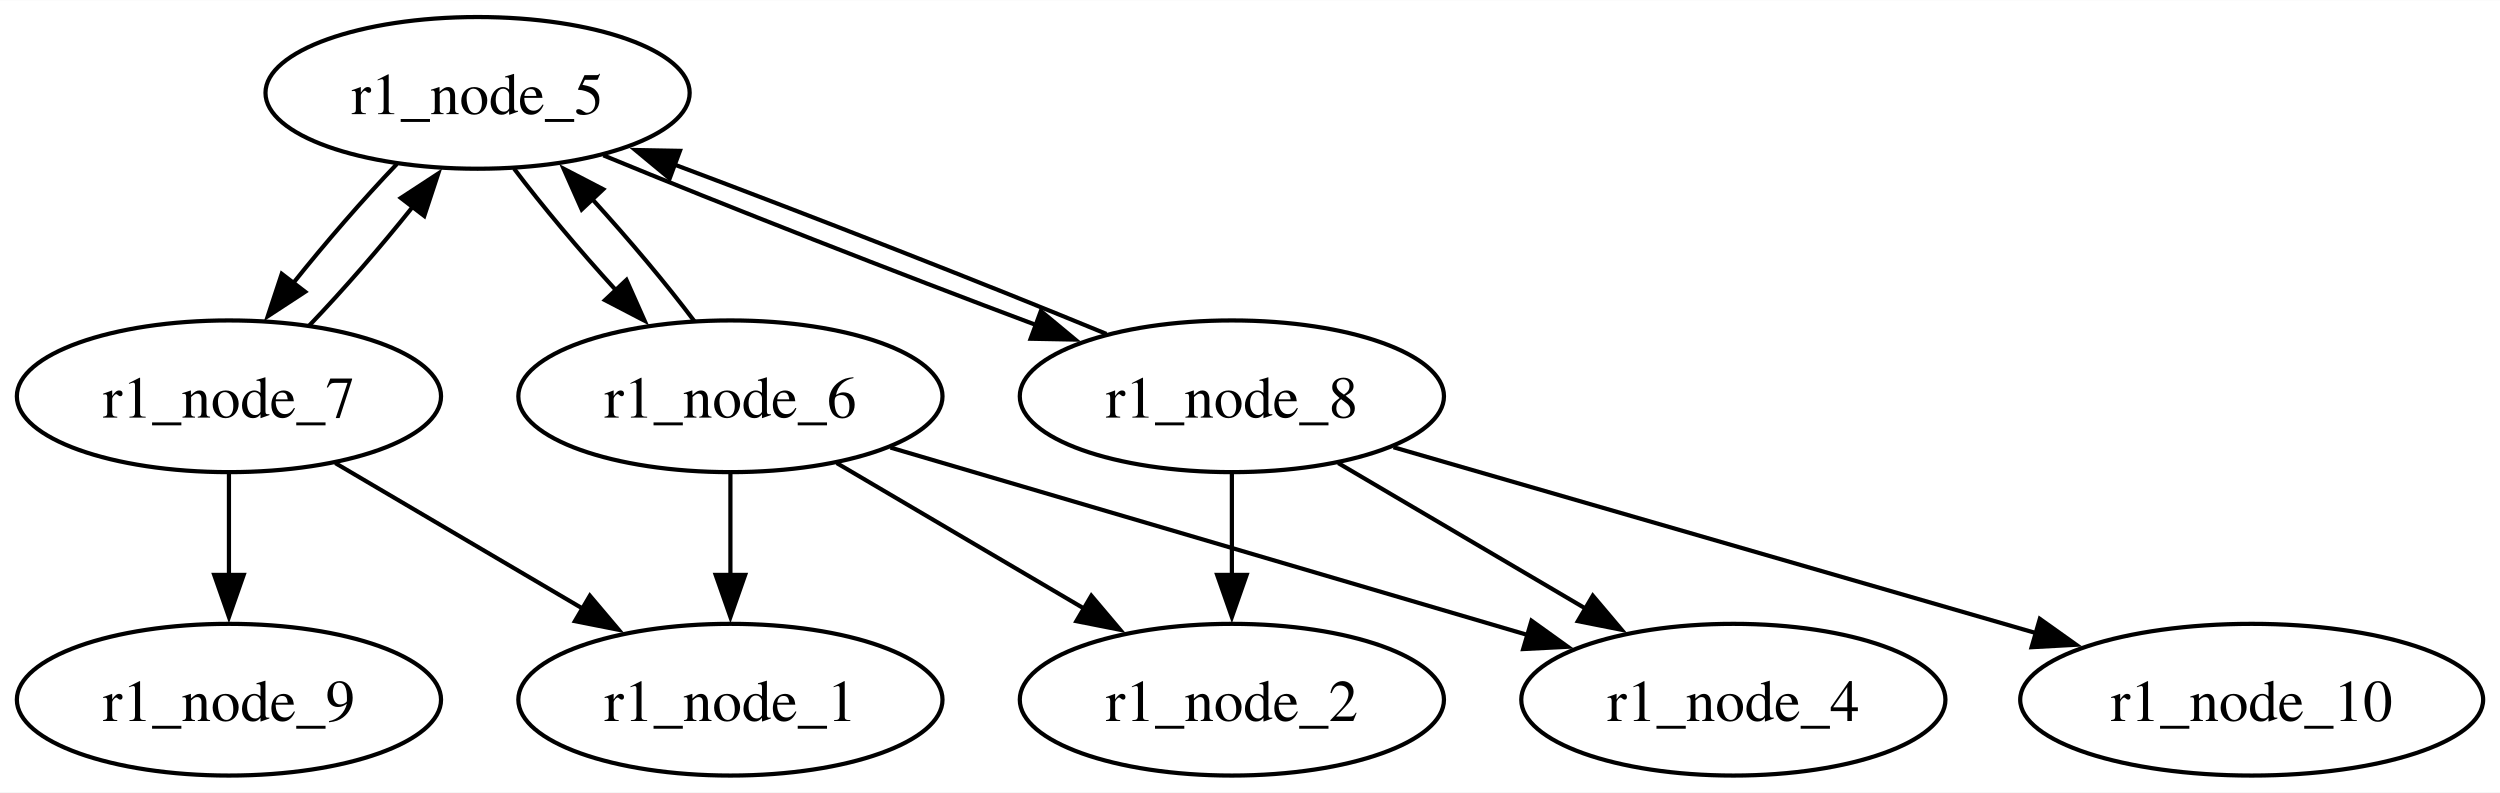
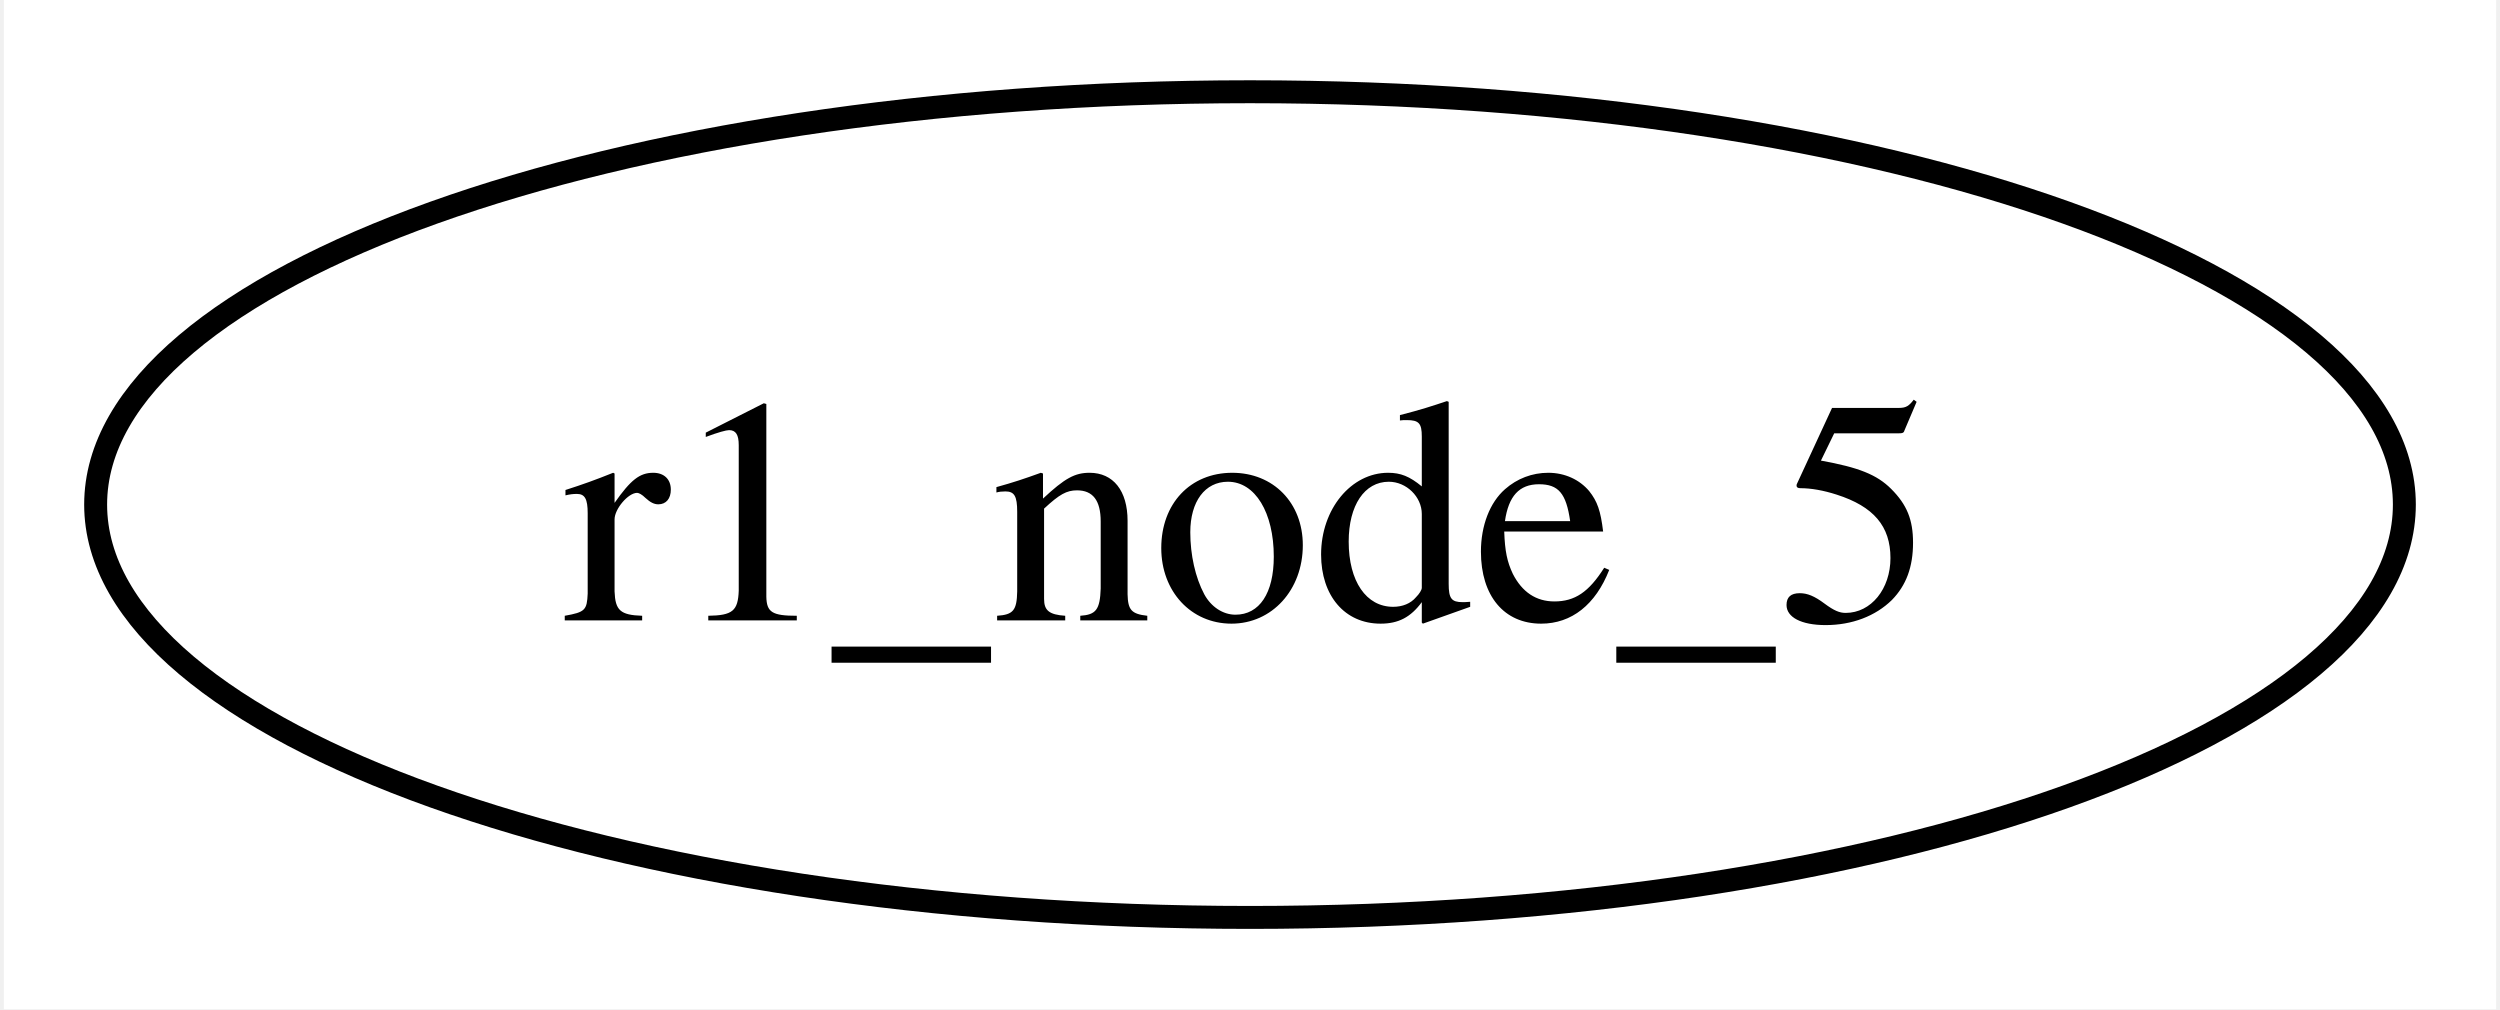
- <svg xmlns="http://www.w3.org/2000/svg" width="593pt" height="188pt" viewBox="0.00 0.00 593.26 188.00">
-   <g id="graph0" class="graph" transform="scale(1 1) rotate(0) translate(4 184)">
-     <polygon fill="white" stroke="none" points="-4,4 -4,-184 589.26,-184 589.26,4 -4,4" />
+ <svg xmlns="http://www.w3.org/2000/svg" width="109pt" height="44pt" viewBox="0.00 0.00 108.66 44.00">
+   <g id="graph0" class="graph" transform="scale(1 1) rotate(0) translate(4 40)">
+     <polygon fill="white" stroke="none" points="-4,4 -4,-40 104.66,-40 104.66,4 -4,4" />
    <g id="node1" class="node">
-       <ellipse fill="none" stroke="black" cx="109.33" cy="-162" rx="50.33" ry="18" />
-       <text text-anchor="middle" x="109.33" y="-156.95" font-family="Times,serif" font-size="14.00">r1_node_5</text>
-     </g>
-     <g id="node2" class="node">
-       <ellipse fill="none" stroke="black" cx="50.33" cy="-90" rx="50.33" ry="18" />
-       <text text-anchor="middle" x="50.33" y="-84.95" font-family="Times,serif" font-size="14.00">r1_node_7</text>
-     </g>
-     <g id="edge1" class="edge">
-       <path fill="none" stroke="black" d="M90.18,-145.12C82.18,-136.77 73.12,-126.32 65.57,-116.84" />
-       <polygon fill="black" stroke="black" points="68.41,-114.8 59.54,-109 62.86,-119.06 68.41,-114.8" />
-     </g>
-     <g id="node3" class="node">
-       <ellipse fill="none" stroke="black" cx="288.33" cy="-90" rx="50.33" ry="18" />
-       <text text-anchor="middle" x="288.33" y="-84.95" font-family="Times,serif" font-size="14.00">r1_node_8</text>
-     </g>
-     <g id="edge2" class="edge">
-       <path fill="none" stroke="black" d="M139.19,-147.17C167.28,-135.57 209.55,-119.01 241.99,-106.87" />
-       <polygon fill="black" stroke="black" points="243,-110.23 251.16,-103.46 240.57,-103.66 243,-110.23" />
-     </g>
-     <g id="node4" class="node">
-       <ellipse fill="none" stroke="black" cx="169.33" cy="-90" rx="50.33" ry="18" />
-       <text text-anchor="middle" x="169.33" y="-84.95" font-family="Times,serif" font-size="14.00">r1_node_6</text>
-     </g>
-     <g id="edge3" class="edge">
-       <path fill="none" stroke="black" d="M117.97,-144.05C124.49,-135.38 133.48,-124.67 142.18,-115.15" />
-       <polygon fill="black" stroke="black" points="144.66,-117.61 148.97,-107.93 139.57,-112.82 144.66,-117.61" />
-     </g>
-     <g id="edge12" class="edge">
-       <path fill="none" stroke="black" d="M69.42,-106.83C77.4,-115.15 86.43,-125.56 93.98,-135.02" />
-       <polygon fill="black" stroke="black" points="91.13,-137.06 100,-142.86 96.68,-132.79 91.13,-137.06" />
-     </g>
-     <g id="node5" class="node">
-       <ellipse fill="none" stroke="black" cx="169.33" cy="-18" rx="50.33" ry="18" />
-       <text text-anchor="middle" x="169.33" y="-12.95" font-family="Times,serif" font-size="14.00">r1_node_1</text>
-     </g>
-     <g id="edge13" class="edge">
-       <path fill="none" stroke="black" d="M75.56,-74.15C92.68,-64.09 115.54,-50.64 134.4,-39.54" />
-       <polygon fill="black" stroke="black" points="135.98,-42.68 142.82,-34.59 132.43,-36.64 135.98,-42.68" />
-     </g>
-     <g id="node6" class="node">
      <ellipse fill="none" stroke="black" cx="50.33" cy="-18" rx="50.33" ry="18" />
-       <text text-anchor="middle" x="50.33" y="-12.95" font-family="Times,serif" font-size="14.00">r1_node_9</text>
-     </g>
-     <g id="edge14" class="edge">
-       <path fill="none" stroke="black" d="M50.33,-71.7C50.33,-64.41 50.33,-55.73 50.33,-47.54" />
-       <polygon fill="black" stroke="black" points="53.83,-47.62 50.33,-37.62 46.83,-47.62 53.83,-47.62" />
-     </g>
-     <g id="edge4" class="edge">
-       <path fill="none" stroke="black" d="M258.55,-104.8C230.54,-116.36 188.37,-132.89 155.93,-145.03" />
-       <polygon fill="black" stroke="black" points="154.91,-141.68 146.76,-148.44 157.35,-148.24 154.91,-141.68" />
-     </g>
-     <g id="node7" class="node">
-       <ellipse fill="none" stroke="black" cx="288.33" cy="-18" rx="50.33" ry="18" />
-       <text text-anchor="middle" x="288.33" y="-12.95" font-family="Times,serif" font-size="14.00">r1_node_2</text>
-     </g>
-     <g id="edge5" class="edge">
-       <path fill="none" stroke="black" d="M288.33,-71.7C288.33,-64.41 288.33,-55.73 288.33,-47.54" />
-       <polygon fill="black" stroke="black" points="291.83,-47.62 288.33,-37.62 284.83,-47.62 291.83,-47.62" />
-     </g>
-     <g id="node8" class="node">
-       <ellipse fill="none" stroke="black" cx="530.33" cy="-18" rx="54.93" ry="18" />
-       <text text-anchor="middle" x="530.33" y="-12.95" font-family="Times,serif" font-size="14.00">r1_node_10</text>
-     </g>
-     <g id="edge6" class="edge">
-       <path fill="none" stroke="black" d="M326.67,-77.91C367.92,-65.98 433.71,-46.95 479.31,-33.76" />
-       <polygon fill="black" stroke="black" points="480.06,-37.18 488.69,-31.04 478.11,-30.46 480.06,-37.18" />
-     </g>
-     <g id="node9" class="node">
-       <ellipse fill="none" stroke="black" cx="407.33" cy="-18" rx="50.33" ry="18" />
-       <text text-anchor="middle" x="407.33" y="-12.95" font-family="Times,serif" font-size="14.00">r1_node_4</text>
-     </g>
-     <g id="edge7" class="edge">
-       <path fill="none" stroke="black" d="M313.56,-74.15C330.68,-64.09 353.54,-50.64 372.4,-39.54" />
-       <polygon fill="black" stroke="black" points="373.98,-42.68 380.82,-34.59 370.43,-36.64 373.98,-42.68" />
-     </g>
-     <g id="edge11" class="edge">
-       <path fill="none" stroke="black" d="M160.79,-107.8C154.29,-116.47 145.28,-127.21 136.56,-136.77" />
-       <polygon fill="black" stroke="black" points="134.04,-134.33 129.74,-144.01 139.14,-139.13 134.04,-134.33" />
-     </g>
-     <g id="edge9" class="edge">
-       <path fill="none" stroke="black" d="M169.33,-71.7C169.33,-64.41 169.33,-55.73 169.33,-47.54" />
-       <polygon fill="black" stroke="black" points="172.83,-47.62 169.33,-37.62 165.83,-47.62 172.83,-47.62" />
-     </g>
-     <g id="edge8" class="edge">
-       <path fill="none" stroke="black" d="M194.56,-74.15C211.68,-64.09 234.54,-50.64 253.4,-39.54" />
-       <polygon fill="black" stroke="black" points="254.98,-42.68 261.82,-34.59 251.43,-36.64 254.98,-42.68" />
-     </g>
-     <g id="edge10" class="edge">
-       <path fill="none" stroke="black" d="M207.3,-77.83C248.32,-65.77 313.78,-46.51 358.57,-33.34" />
-       <polygon fill="black" stroke="black" points="359.43,-36.74 368.04,-30.56 357.45,-30.02 359.43,-36.74" />
+       <text text-anchor="middle" x="50.33" y="-12.95" font-family="Times,serif" font-size="14.00">r1_node_5</text>
    </g>
  </g>
</svg>
